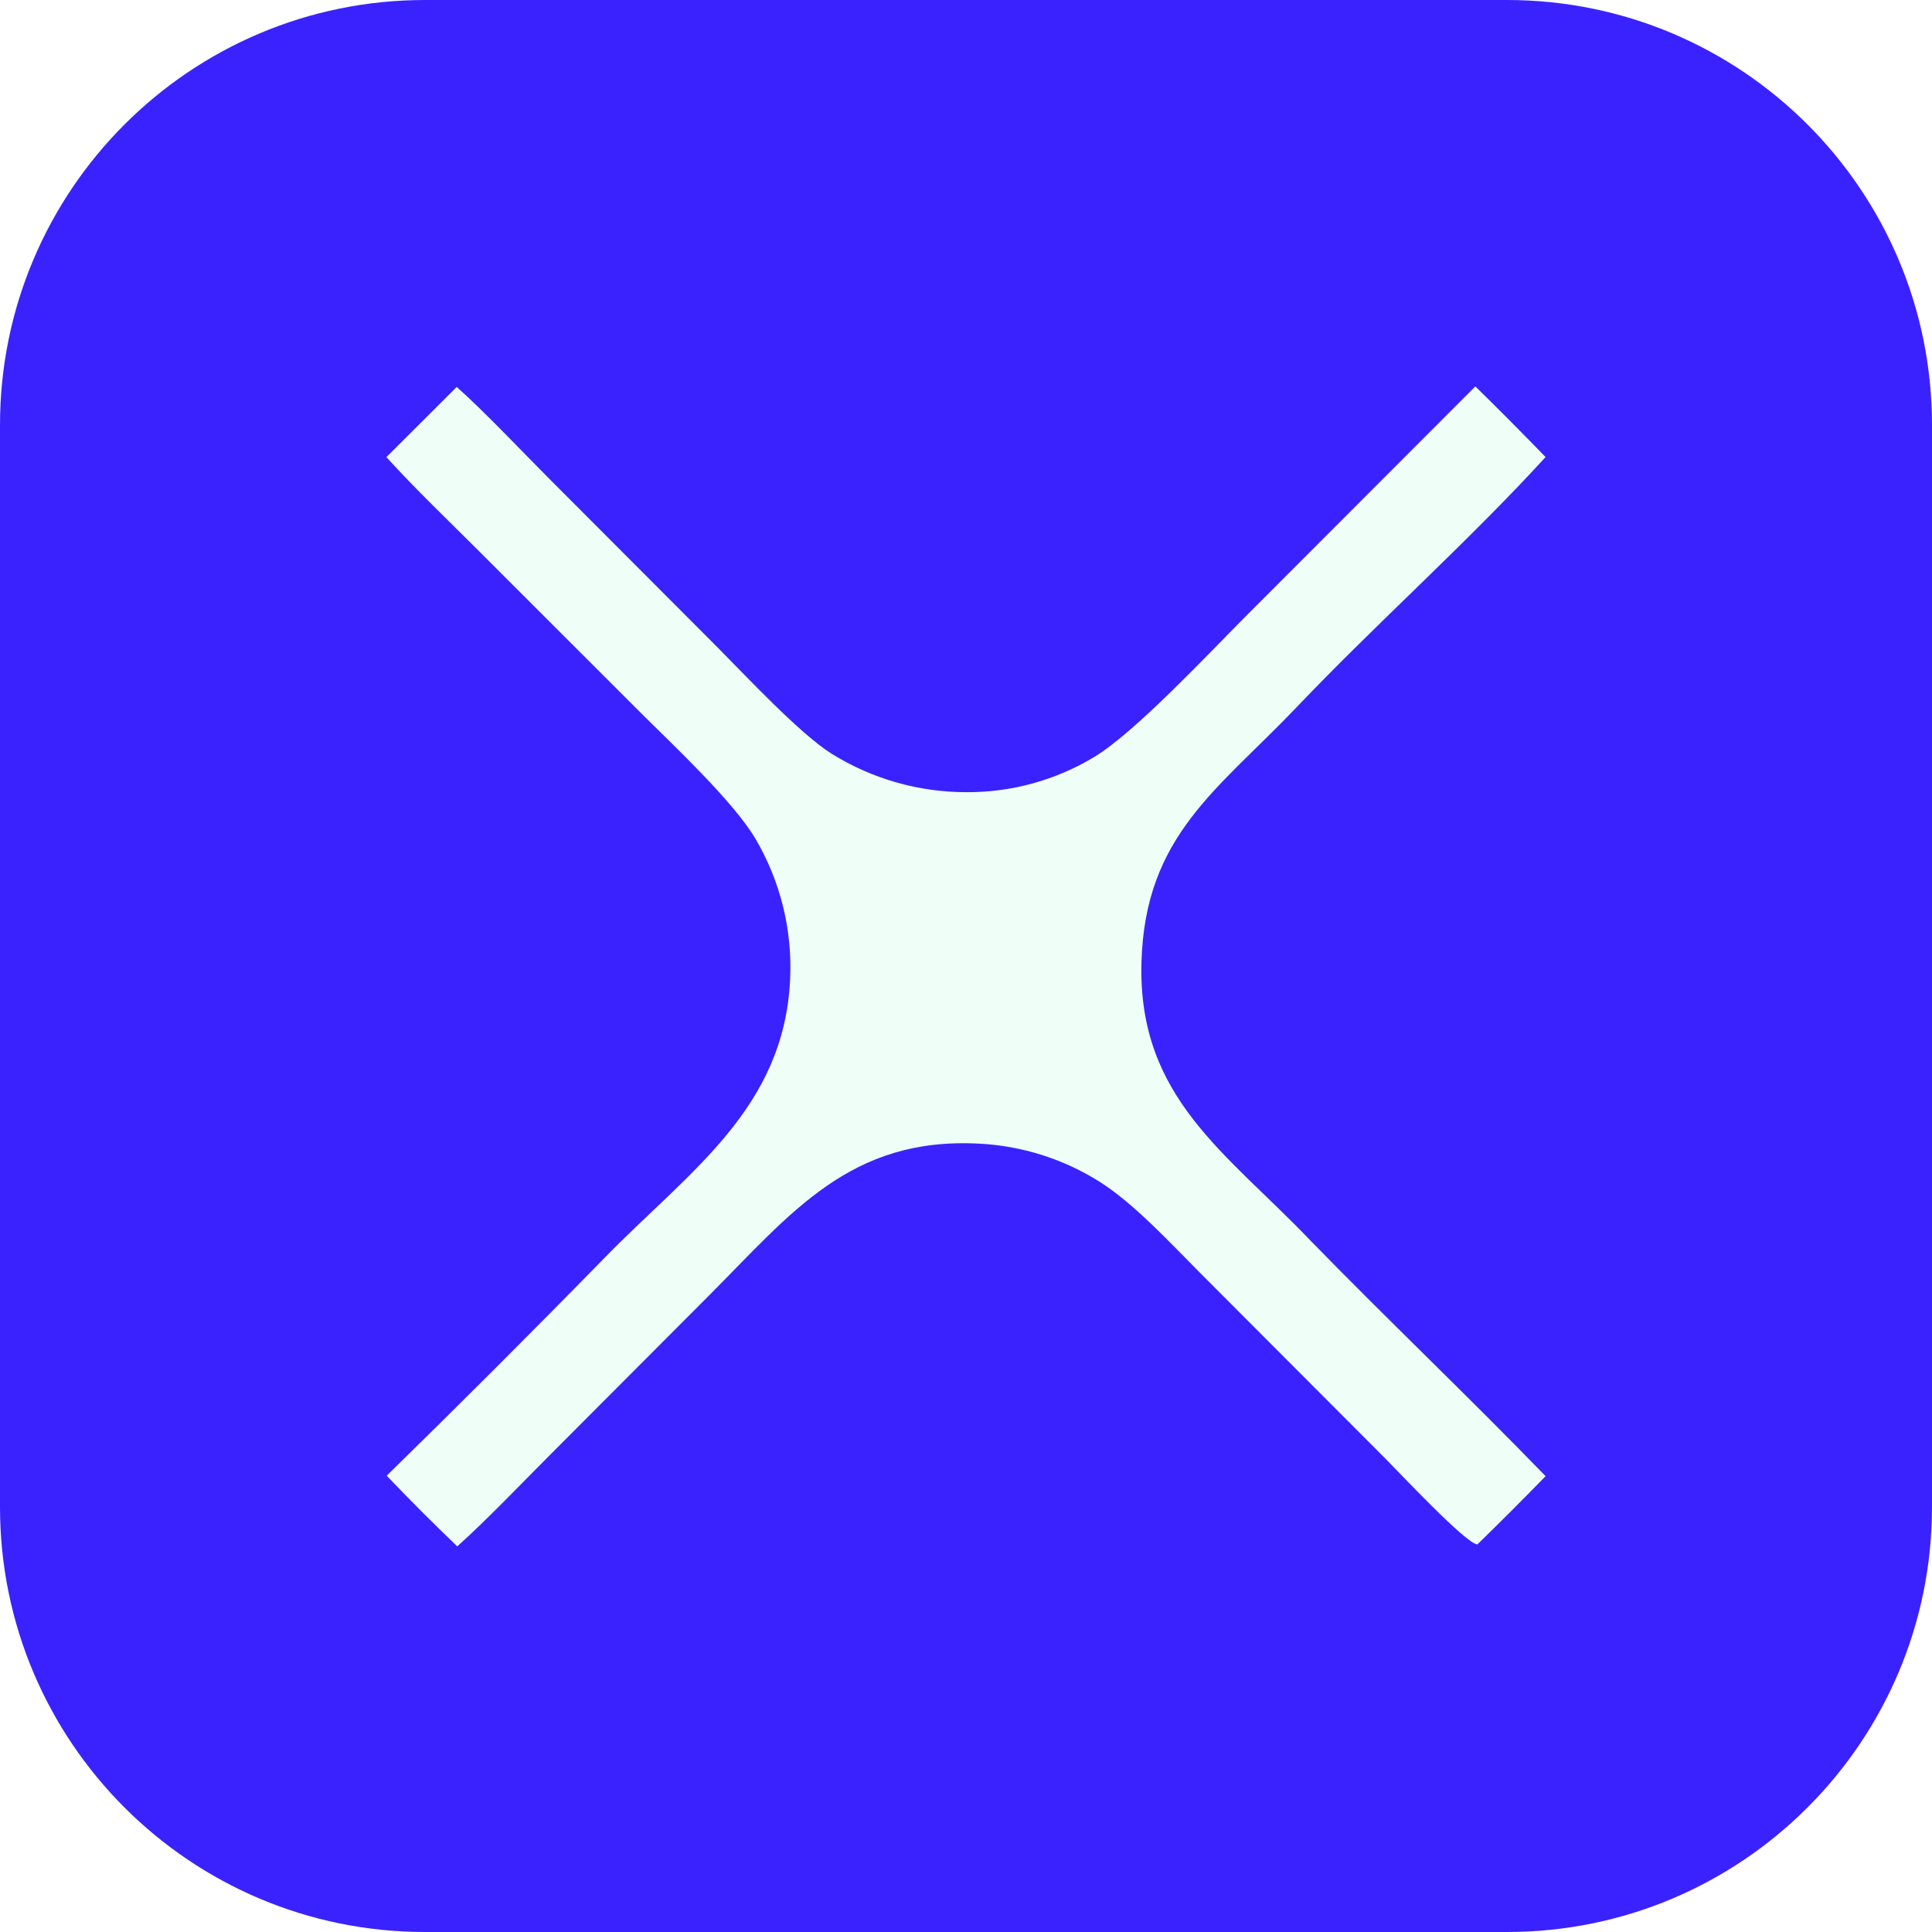
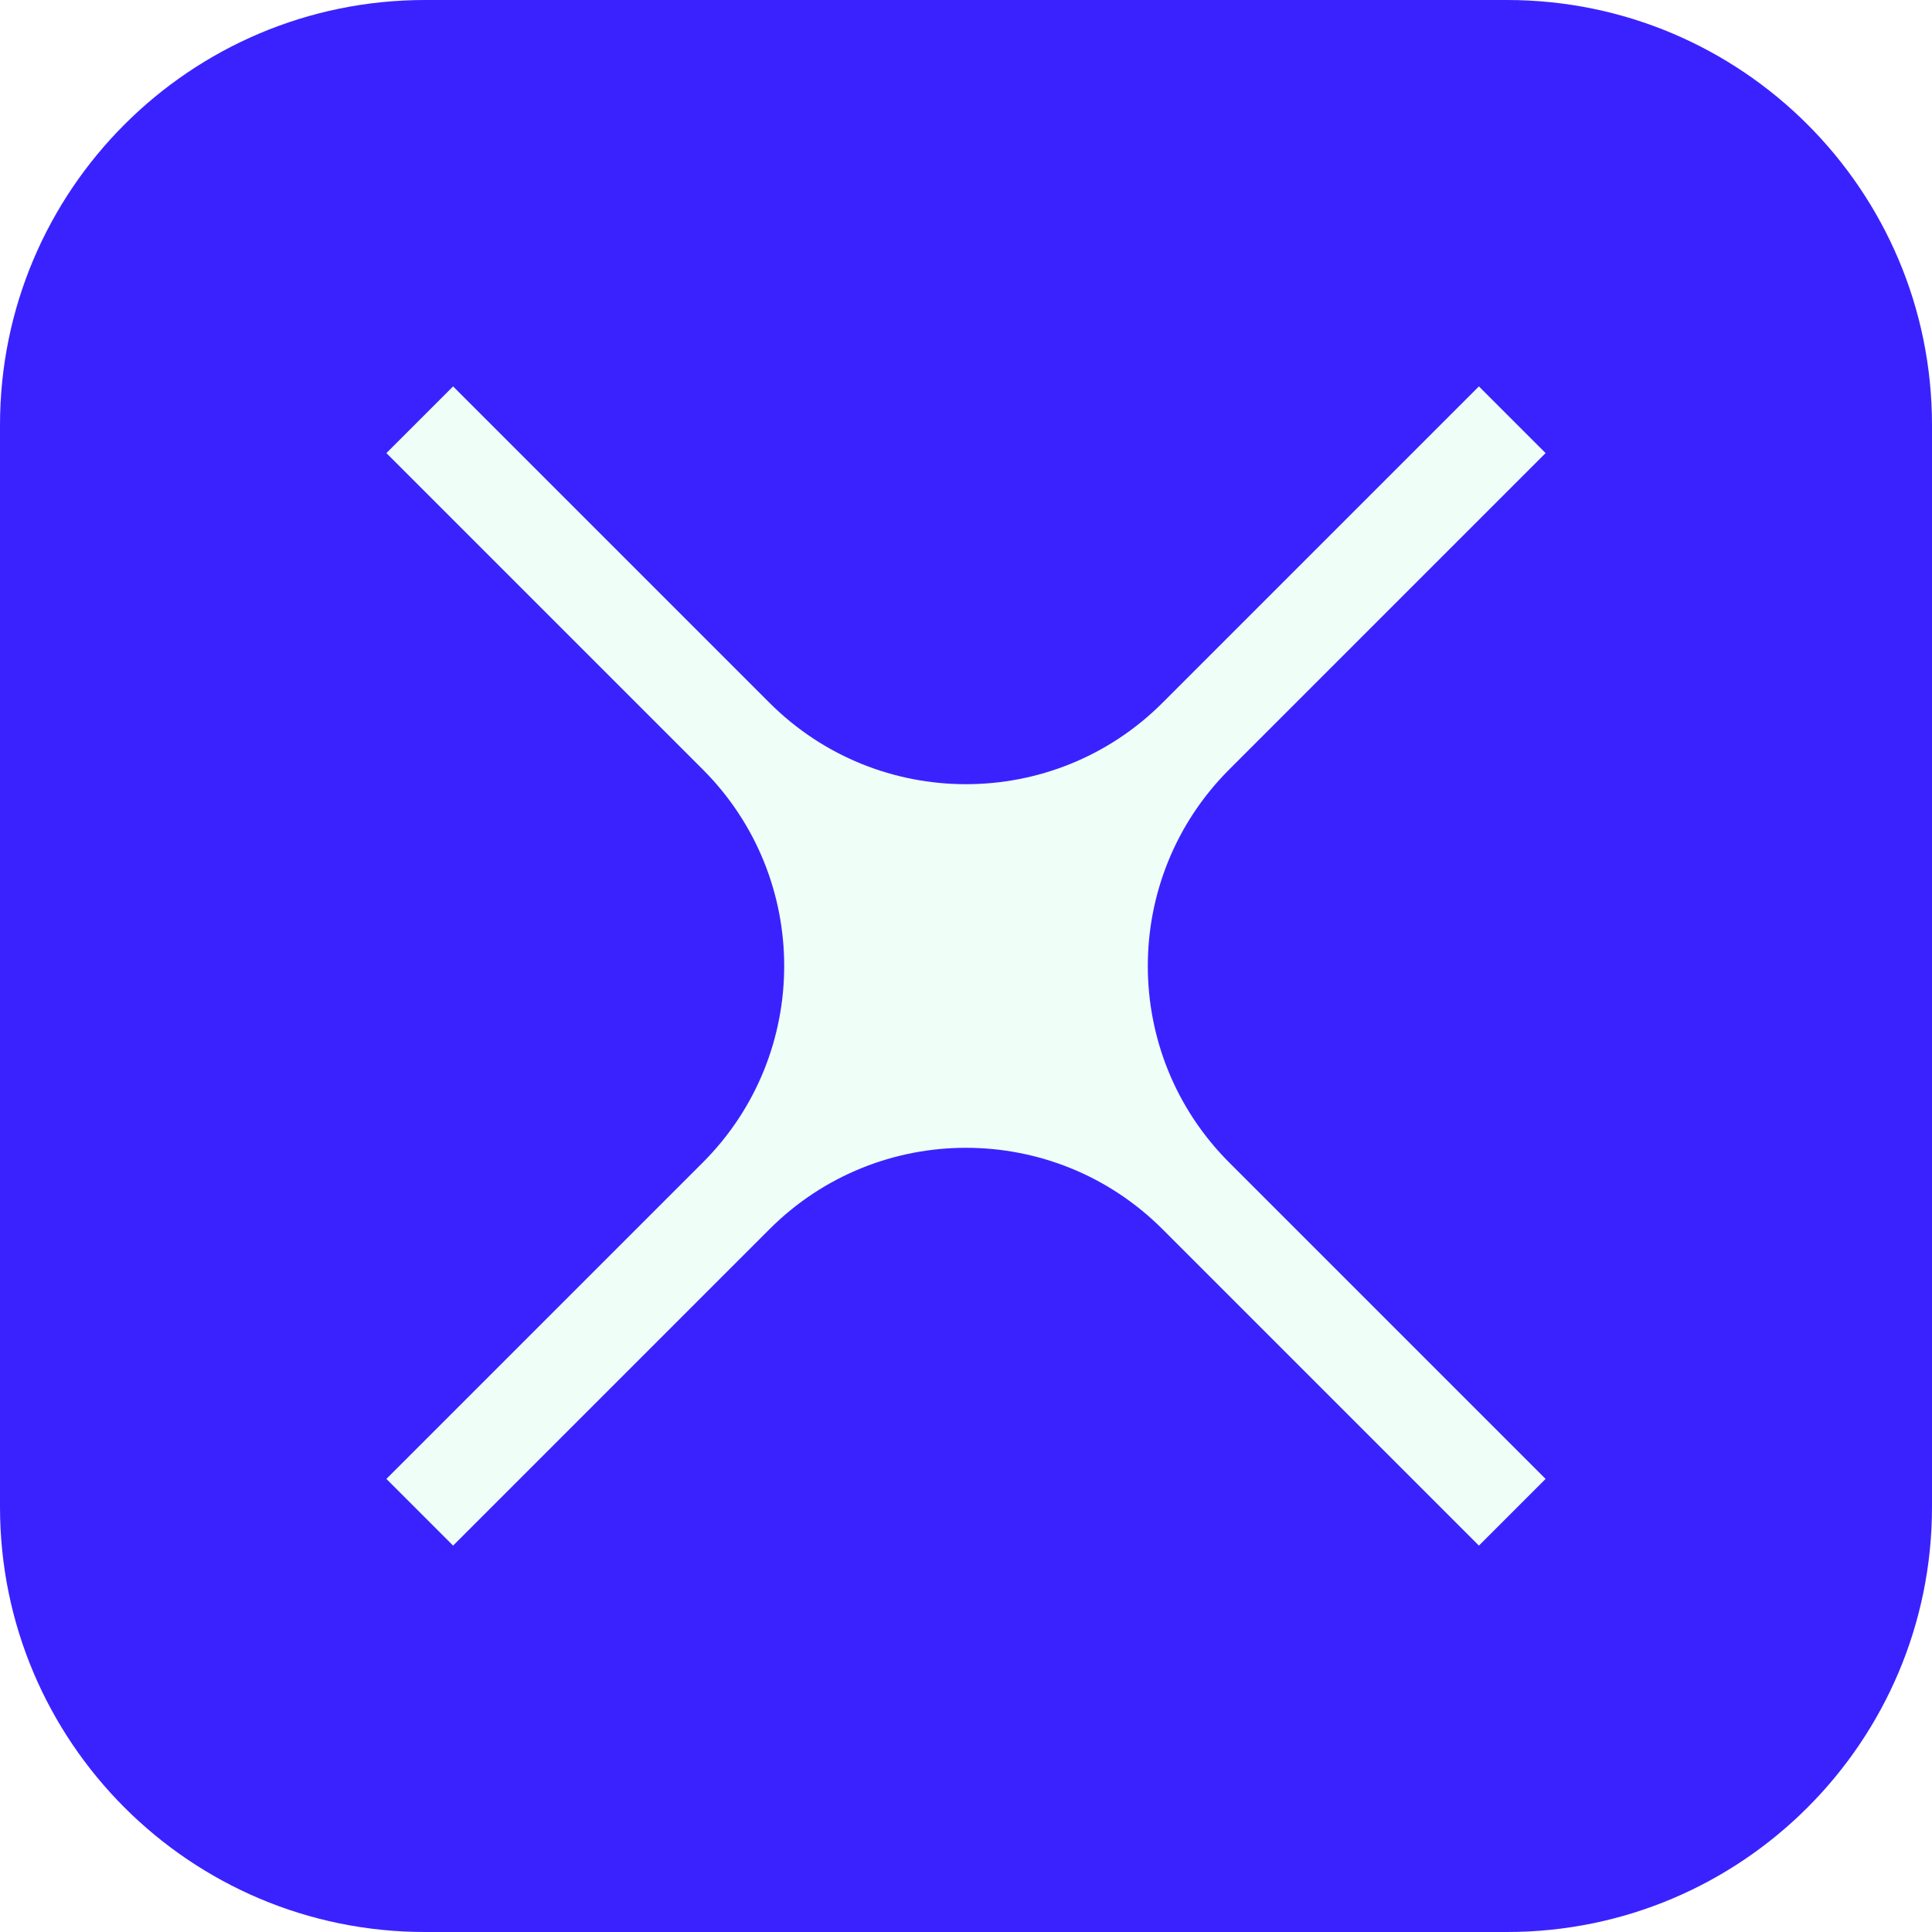
<svg xmlns="http://www.w3.org/2000/svg" viewBox="0 0 100 100">
  <rect width="100" height="100" rx="22" fill="#3A22FF" />
-   <path transform="translate(20 20) scale(0.32809)" fill="#EFFFF7" d="M11.092 0.085C15.51 4.012 21.457 10.327 25.766 14.646L52.196 41.128C56.747 45.705 65.26 54.843 70.281 57.979C76.641 61.92 83.973 64.011 91.454 64.017C98.592 64.066 105.604 62.135 111.71 58.438C118.271 54.44 129.774 42.069 135.801 36.036L171.792 0C175.535 3.668 179.23 7.384 182.873 11.149C170.576 24.604 156.318 37.259 143.666 50.541C131.193 63.634 119.695 70.815 119.121 90.811C118.506 112.236 132.593 120.925 145.849 134.824C158.093 147.385 170.745 159.393 182.877 171.924C179.338 175.56 175.751 179.151 172.115 182.691C170.365 182.635 159.781 171.333 157.572 169.117L128.341 139.821C123.602 135.078 117.963 128.912 112.448 125.432C106.754 121.863 100.242 119.808 93.53 119.464C73.151 118.38 63.863 130.418 50.886 143.431L25.79 168.59C21.223 173.168 15.911 178.752 11.184 182.997C7.386 179.368 3.673 175.65 0.048 171.849C11.613 160.536 23.22 148.94 34.529 137.365C47.803 123.777 62.789 113.933 63.697 93.434C64.047 85.705 62.148 78.044 58.231 71.373C54.666 65.358 45.074 56.444 39.84 51.207L14.796 26.174C9.966 21.349 4.528 16.151 0 11.159L11.092 0.085Z" />
+   <path transform="translate(20 20) scale(0.239749) translate(-1.4142 -1.4142)" fill="#EFFFF7" d="M251.676 15.811L183.369 84.118C159.938 107.55 159.938 145.54 183.369 168.971L251.676 237.278L237.279 251.676L168.971 183.368C145.54 159.937 107.55 159.937 84.118 183.369L15.812 251.676L1.414 237.278L69.722 168.971C93.153 145.54 93.153 107.55 69.722 84.118L1.414 15.811L15.812 1.414L84.119 69.721C107.55 93.152 145.54 93.152 168.971 69.721L237.279 1.414L251.676 15.811Z" />
</svg>
